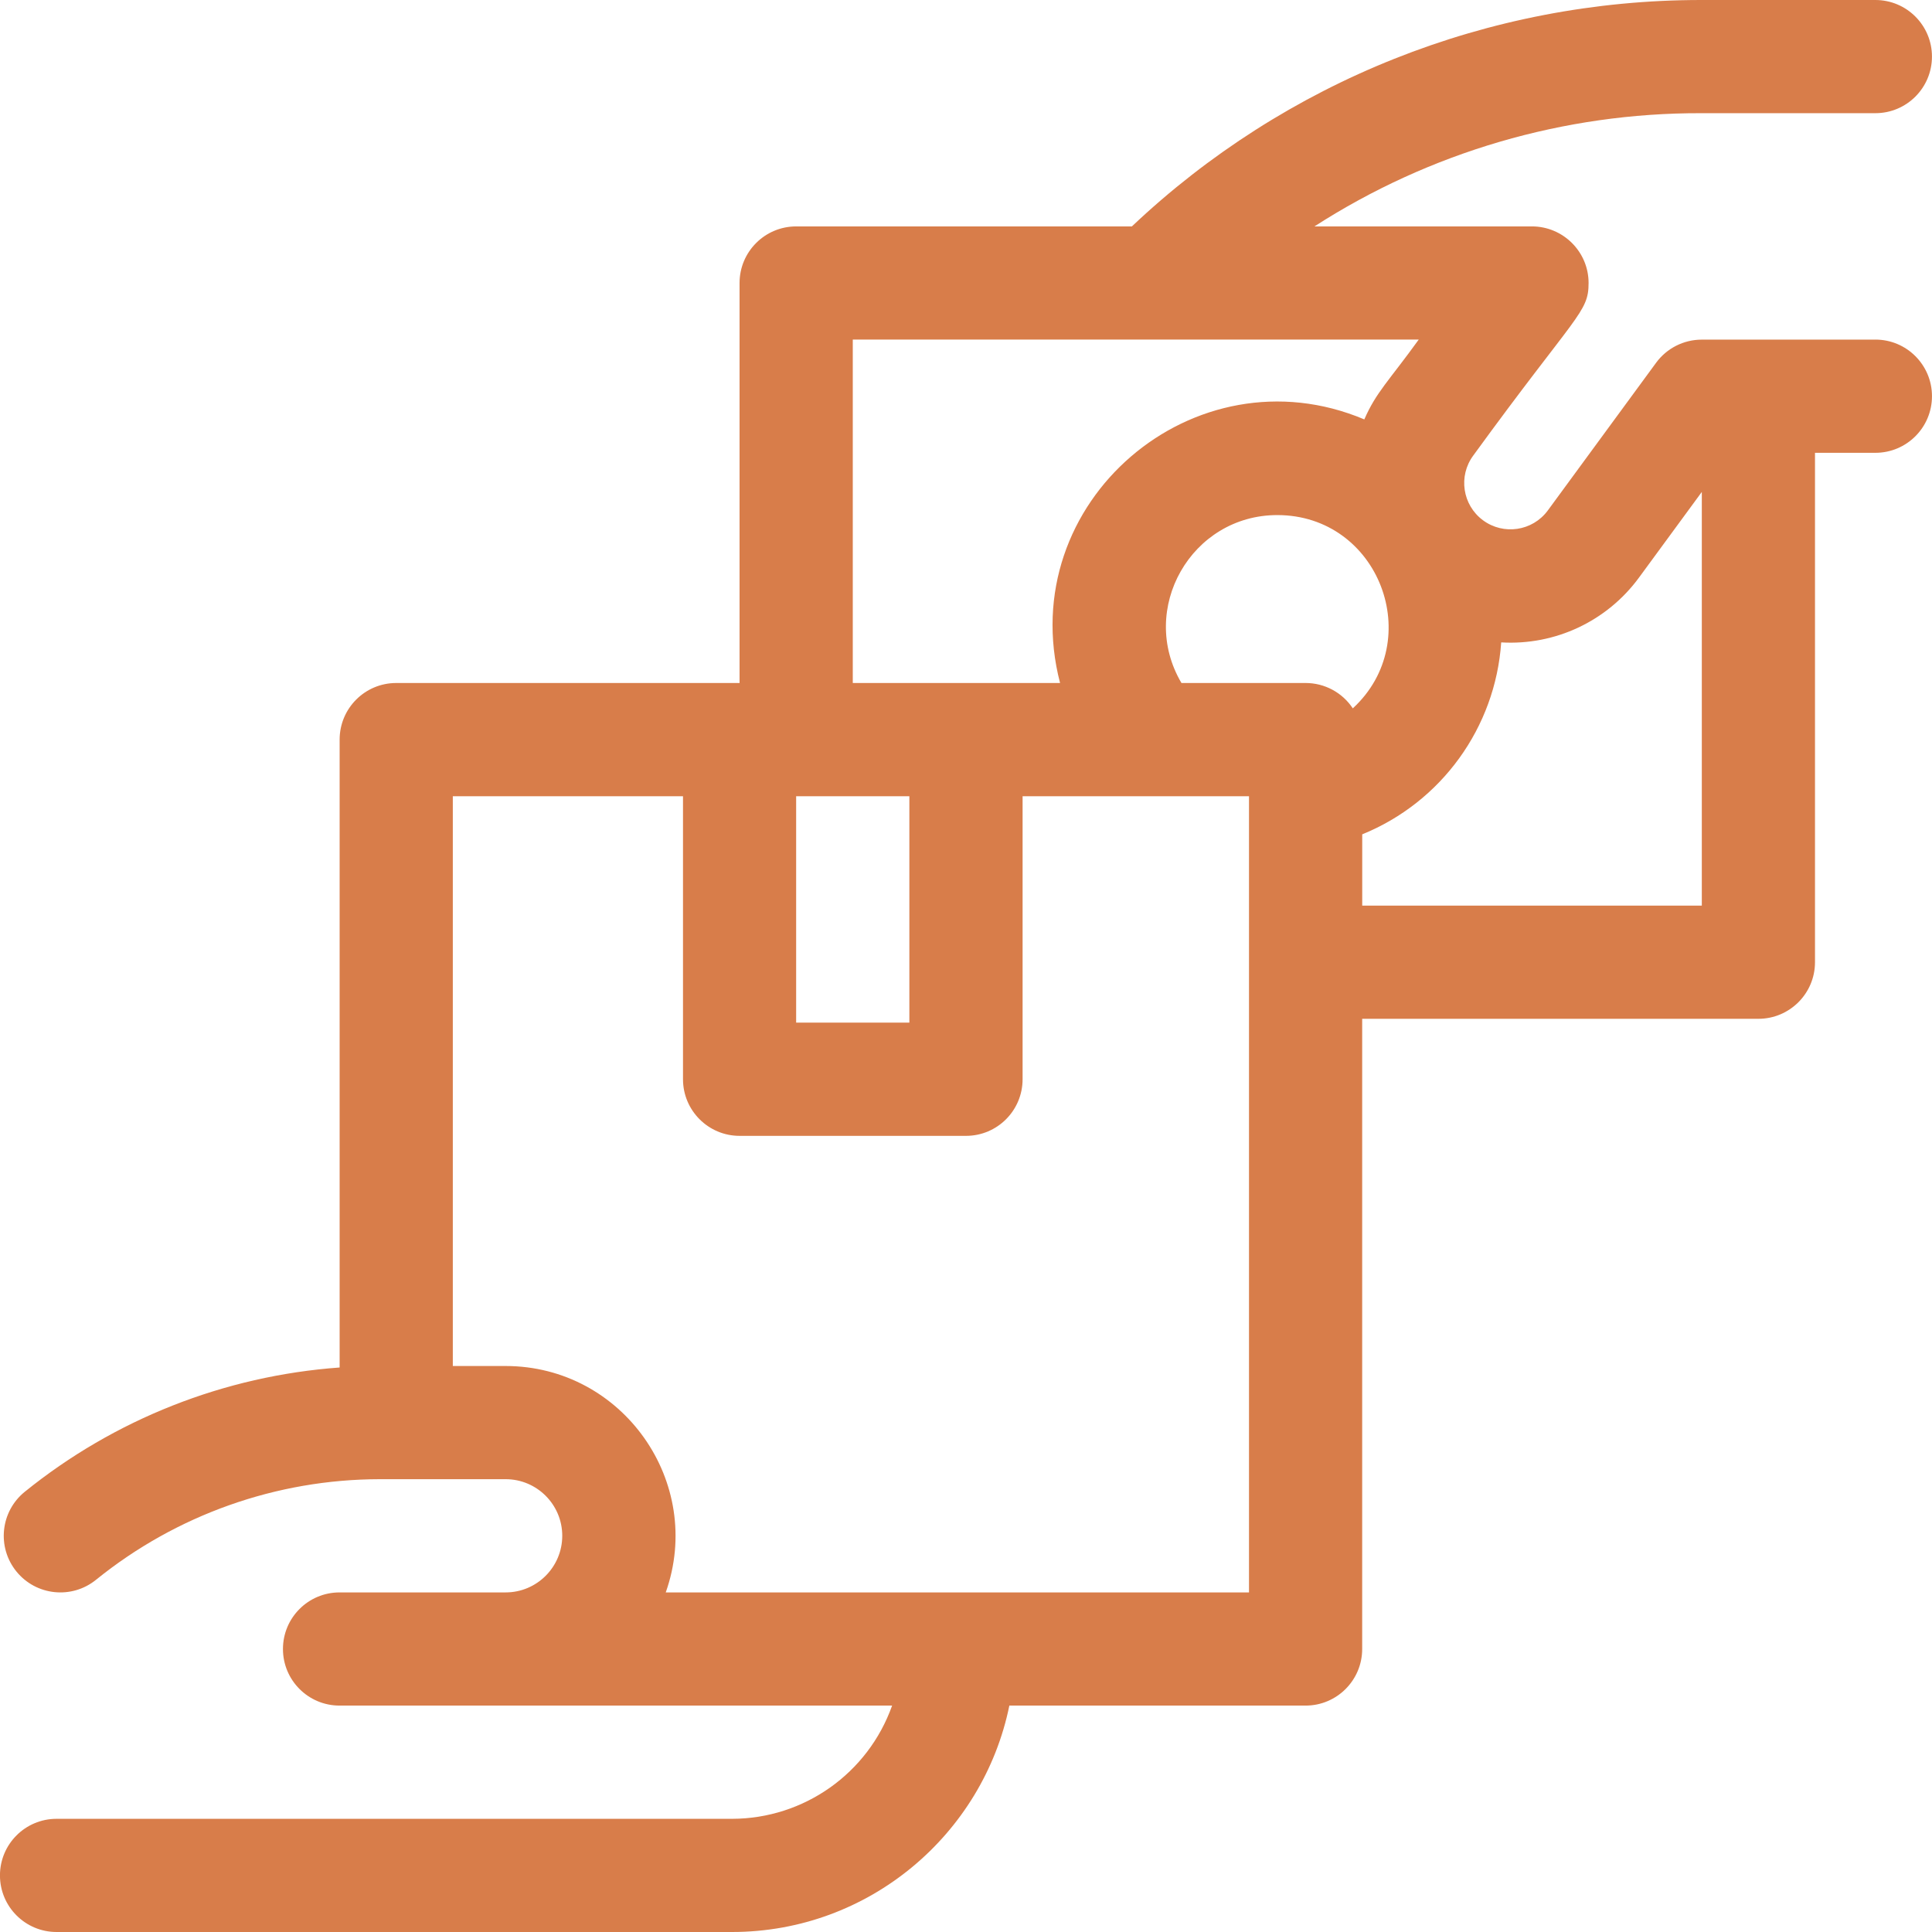
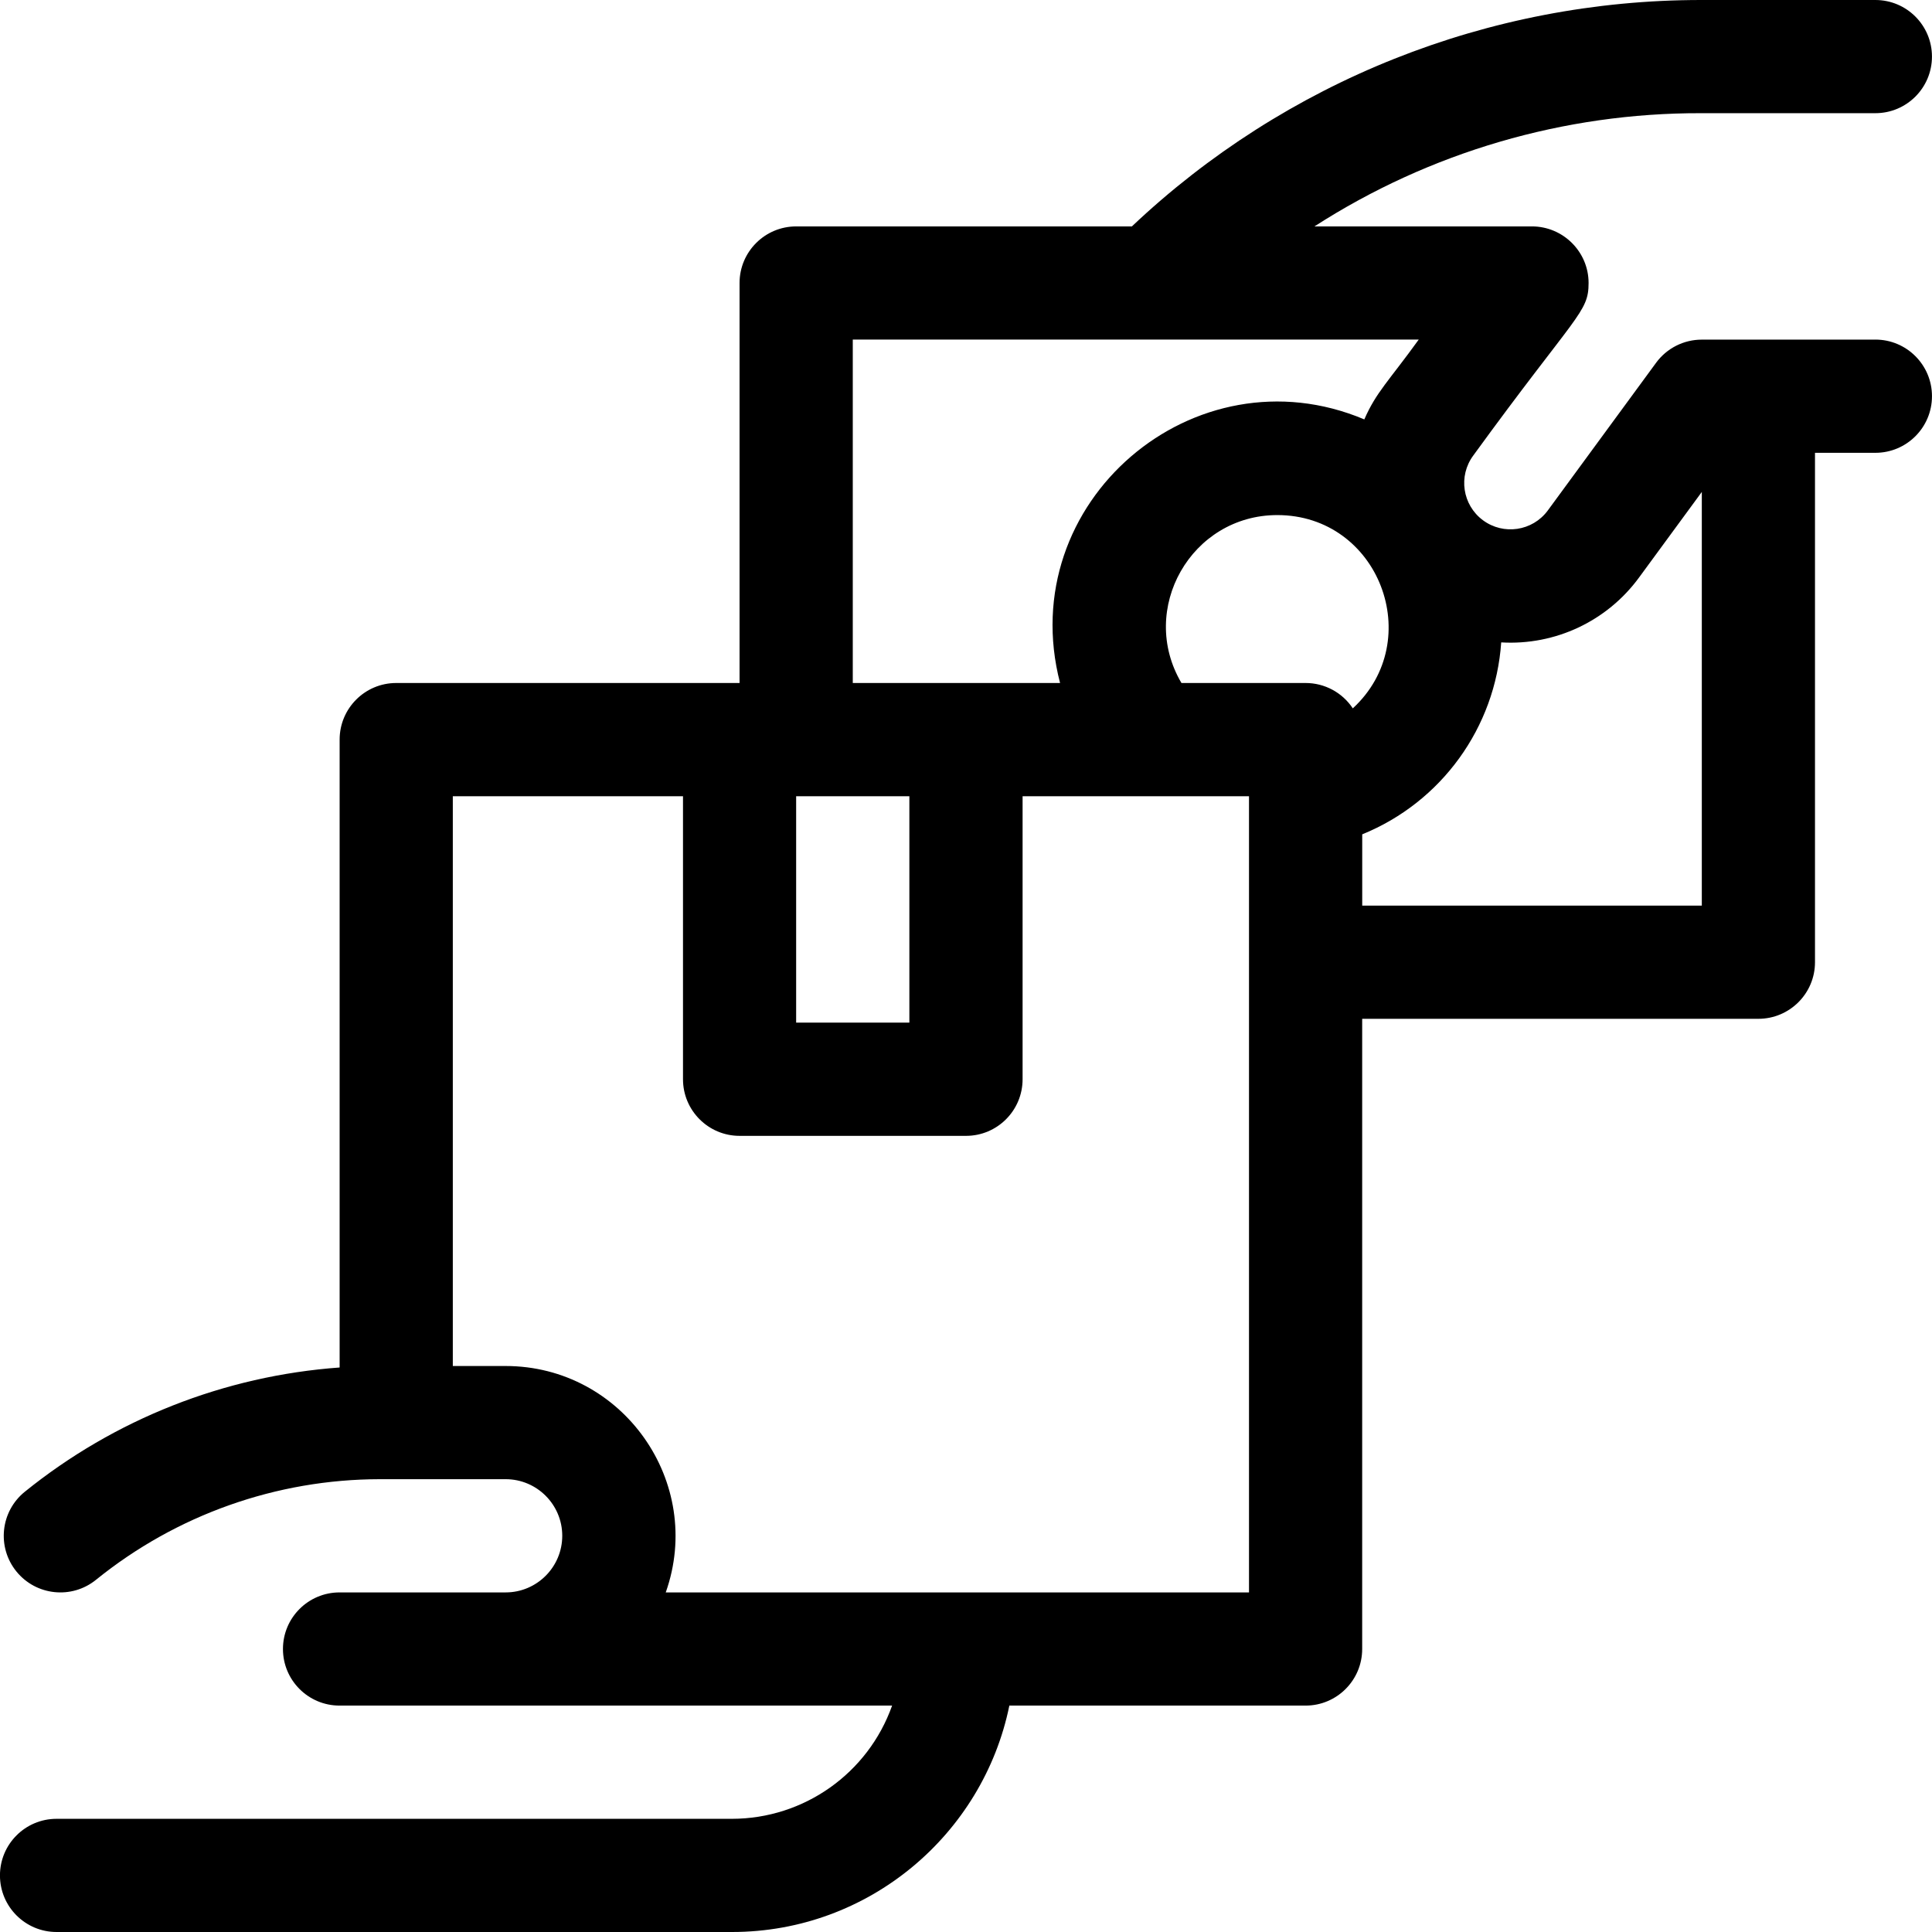
<svg xmlns="http://www.w3.org/2000/svg" width="48" height="48">
-   <path d="M46.594 8.438H42.28c-.448 0-.869.213-1.134.574l-2.694 3.674a1.15 1.15 0 1 1-1.848-1.37c2.568-3.53 2.864-3.545 2.864-4.285 0-.779-.636-1.406-1.407-1.406h-5.404a17.658 17.658 0 0 1 9.606-2.813h4.33a1.406 1.406 0 0 0 0-2.812h-4.33c-5.277 0-10.33 2.02-14.142 5.625h-8.34c-.777 0-1.407.63-1.407 1.406v9.938H9.844c-.777 0-1.406.63-1.406 1.406v15.6a14.053 14.053 0 0 0-7.824 3.089 1.406 1.406 0 1 0 1.772 2.185 11.226 11.226 0 0 1 7.048-2.499h3.129c.775 0 1.406.63 1.406 1.406 0 .776-.631 1.407-1.406 1.407H8.436a1.406 1.406 0 0 0 0 2.812h13.728a4.226 4.226 0 0 1-3.977 2.813H1.405a1.406 1.406 0 0 0 0 2.812h16.782c3.395 0 6.236-2.42 6.89-5.625h7.36c.776 0 1.406-.63 1.406-1.406V25.312h9.843c.777 0 1.407-.63 1.407-1.406V11.25h1.5a1.406 1.406 0 0 0 0-2.813ZM33.61 17.599a1.404 1.404 0 0 0-1.172-.63h-3.085c-1.084-1.834.241-4.172 2.381-4.172 2.531 0 3.708 3.115 1.876 4.802ZM21.188 8.437h14.06c-.744 1.03-1.057 1.305-1.352 1.983-4.216-1.779-8.726 2.057-7.559 6.549h-5.15V8.437ZM19.78 19.782h2.813v5.625H19.78v-5.625Zm11.25 19.782h-14.49c.969-2.735-1.07-5.626-3.979-5.626H11.25V19.782h5.719v7.032c0 .776.63 1.406 1.406 1.406H24c.777 0 1.406-.63 1.406-1.407v-7.03h5.625v19.78ZM33.844 22.5v-1.771a5.56 5.56 0 0 0 3.453-4.769 3.954 3.954 0 0 0 3.424-1.611l1.56-2.127V22.5h-8.437Z" fill="#D87D4A" />
+   <path d="M46.594 8.438H42.28c-.448 0-.869.213-1.134.574l-2.694 3.674a1.15 1.15 0 1 1-1.848-1.37c2.568-3.53 2.864-3.545 2.864-4.285 0-.779-.636-1.406-1.407-1.406h-5.404a17.658 17.658 0 0 1 9.606-2.813h4.33a1.406 1.406 0 0 0 0-2.812h-4.33c-5.277 0-10.33 2.02-14.142 5.625h-8.34c-.777 0-1.407.63-1.407 1.406v9.938H9.844c-.777 0-1.406.63-1.406 1.406v15.6a14.053 14.053 0 0 0-7.824 3.089 1.406 1.406 0 1 0 1.772 2.185 11.226 11.226 0 0 1 7.048-2.499h3.129c.775 0 1.406.63 1.406 1.406 0 .776-.631 1.407-1.406 1.407H8.436a1.406 1.406 0 0 0 0 2.812h13.728a4.226 4.226 0 0 1-3.977 2.813H1.405a1.406 1.406 0 0 0 0 2.812h16.782c3.395 0 6.236-2.42 6.89-5.625h7.36c.776 0 1.406-.63 1.406-1.406V25.312h9.843c.777 0 1.407-.63 1.407-1.406V11.25h1.5a1.406 1.406 0 0 0 0-2.813ZM33.61 17.599a1.404 1.404 0 0 0-1.172-.63h-3.085c-1.084-1.834.241-4.172 2.381-4.172 2.531 0 3.708 3.115 1.876 4.802ZM21.188 8.437h14.06c-.744 1.03-1.057 1.305-1.352 1.983-4.216-1.779-8.726 2.057-7.559 6.549h-5.15V8.437ZM19.78 19.782h2.813v5.625H19.78v-5.625Zm11.25 19.782h-14.49c.969-2.735-1.07-5.626-3.979-5.626H11.25V19.782h5.719v7.032c0 .776.63 1.406 1.406 1.406H24c.777 0 1.406-.63 1.406-1.407v-7.03h5.625v19.78ZM33.844 22.5v-1.771a5.56 5.56 0 0 0 3.453-4.769 3.954 3.954 0 0 0 3.424-1.611l1.56-2.127V22.5h-8.437Z" fill="currentColor" />
</svg>
